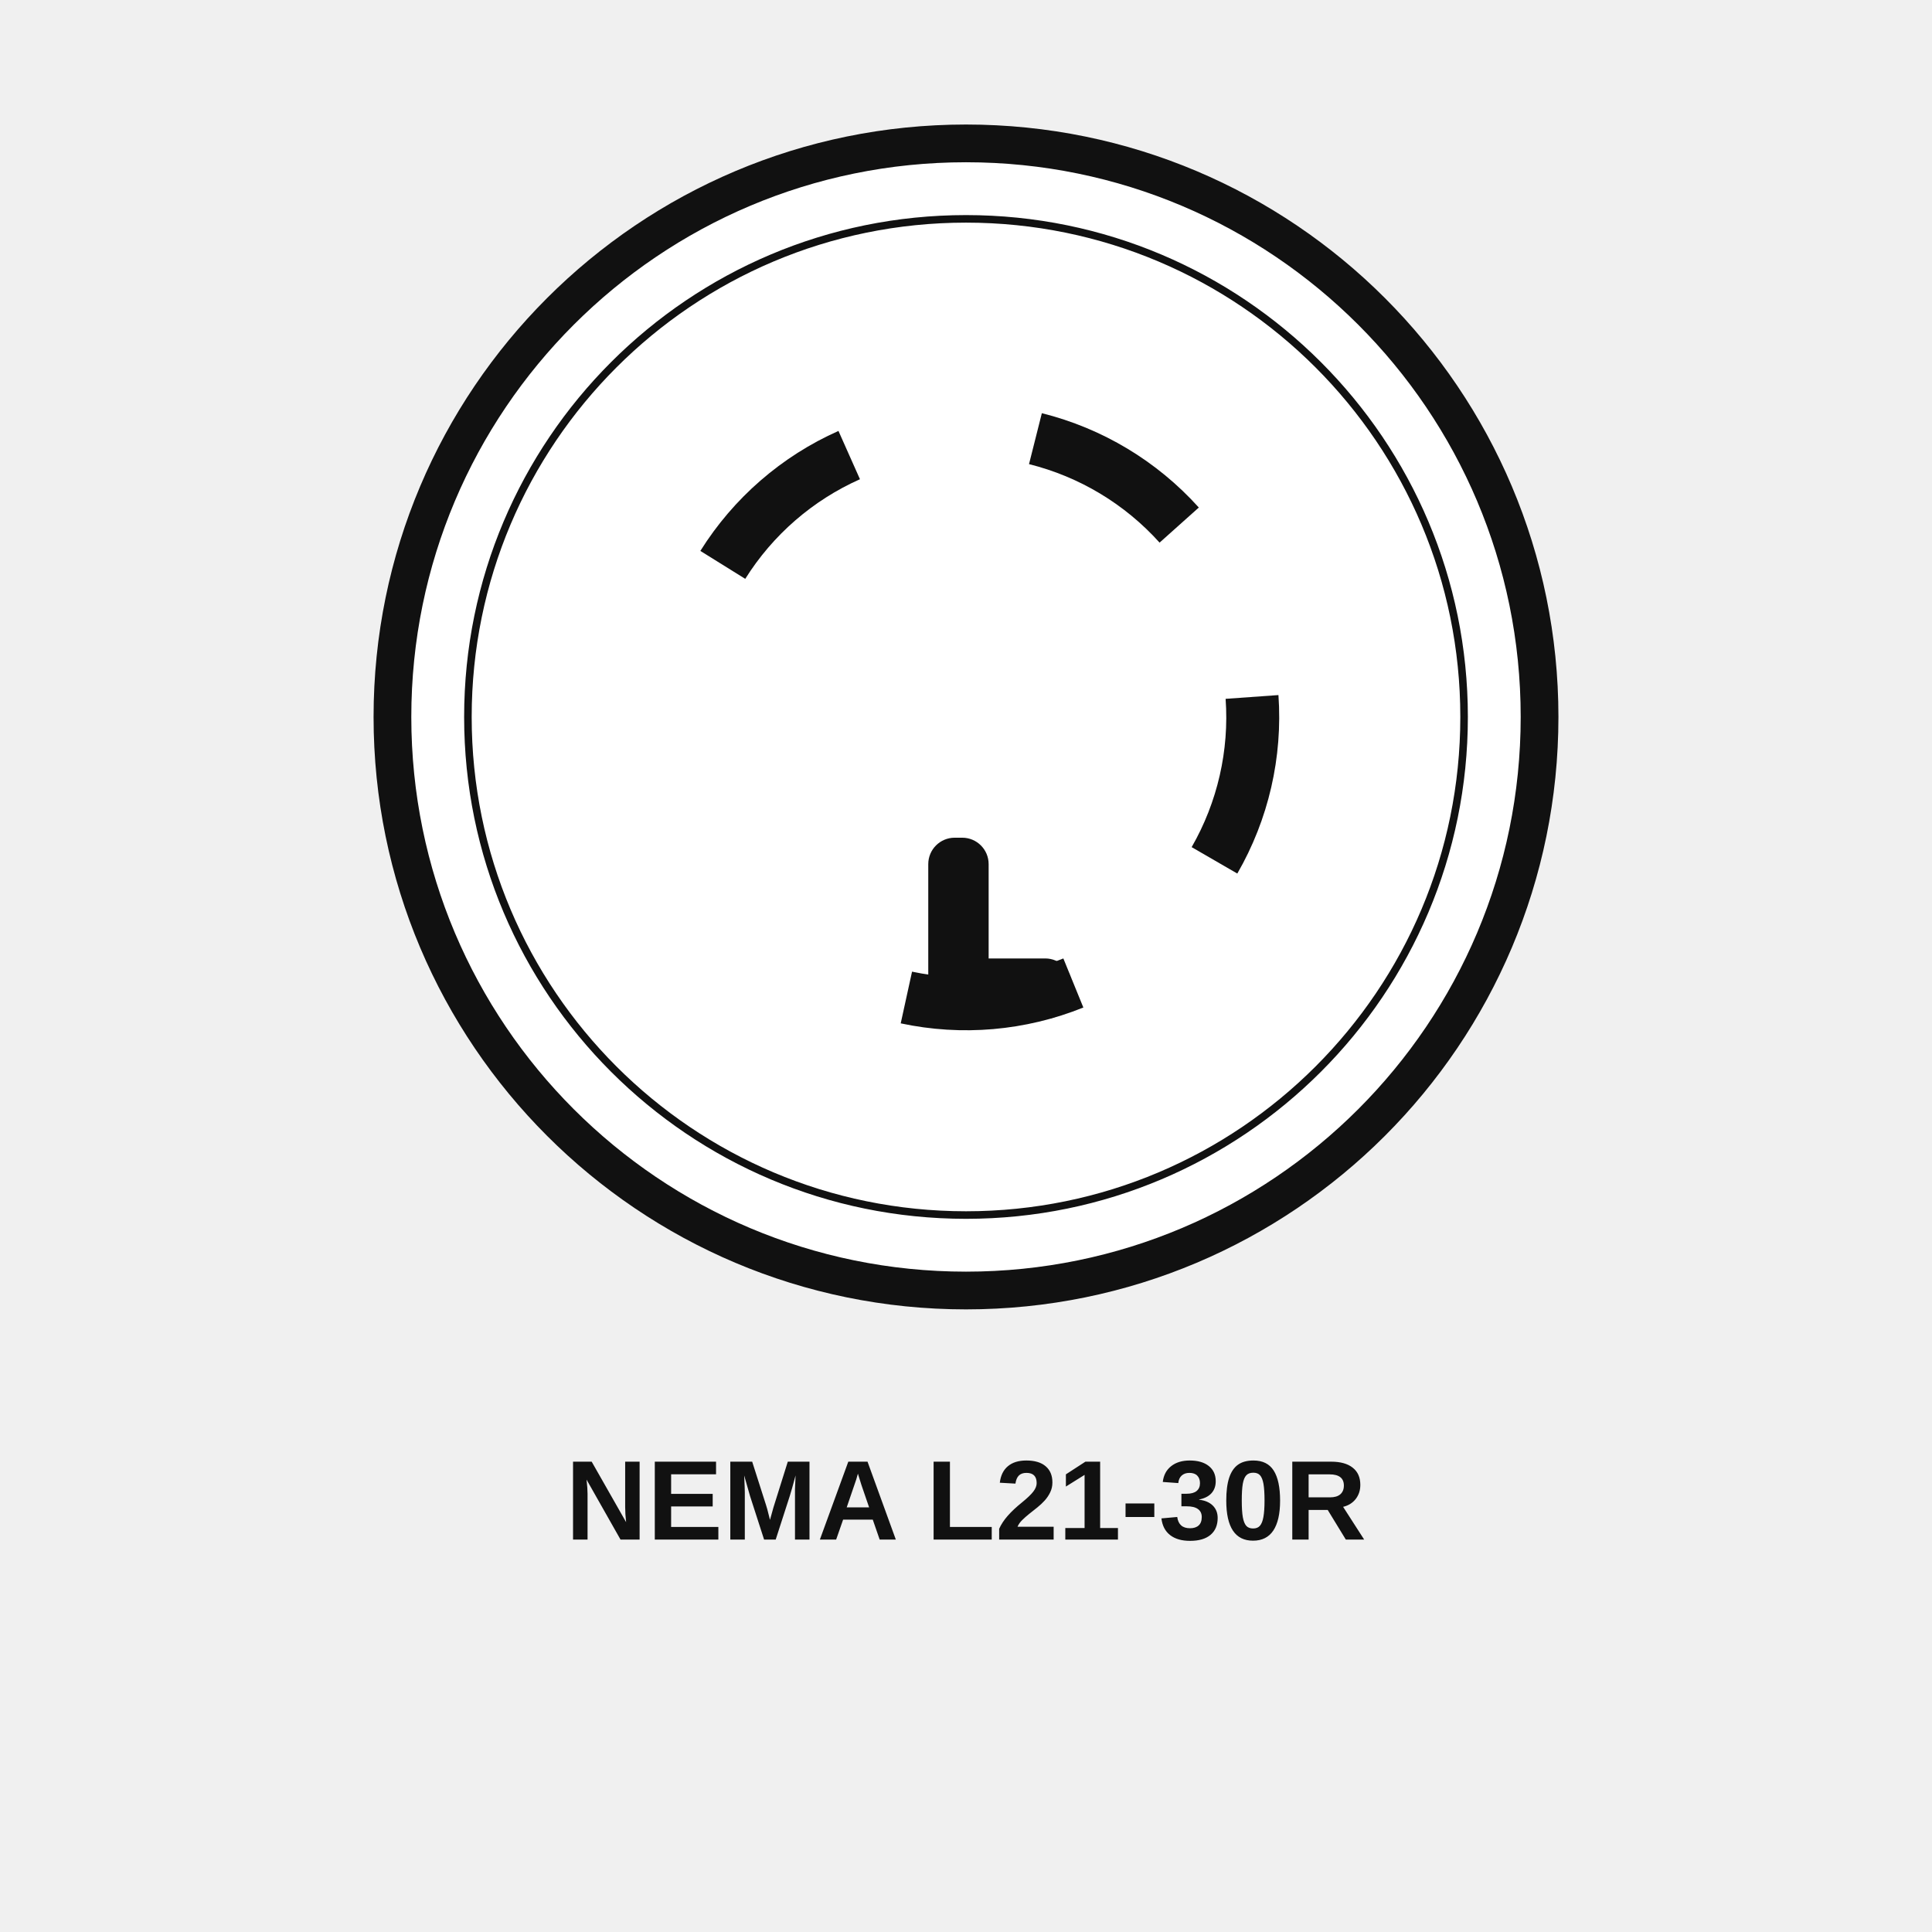
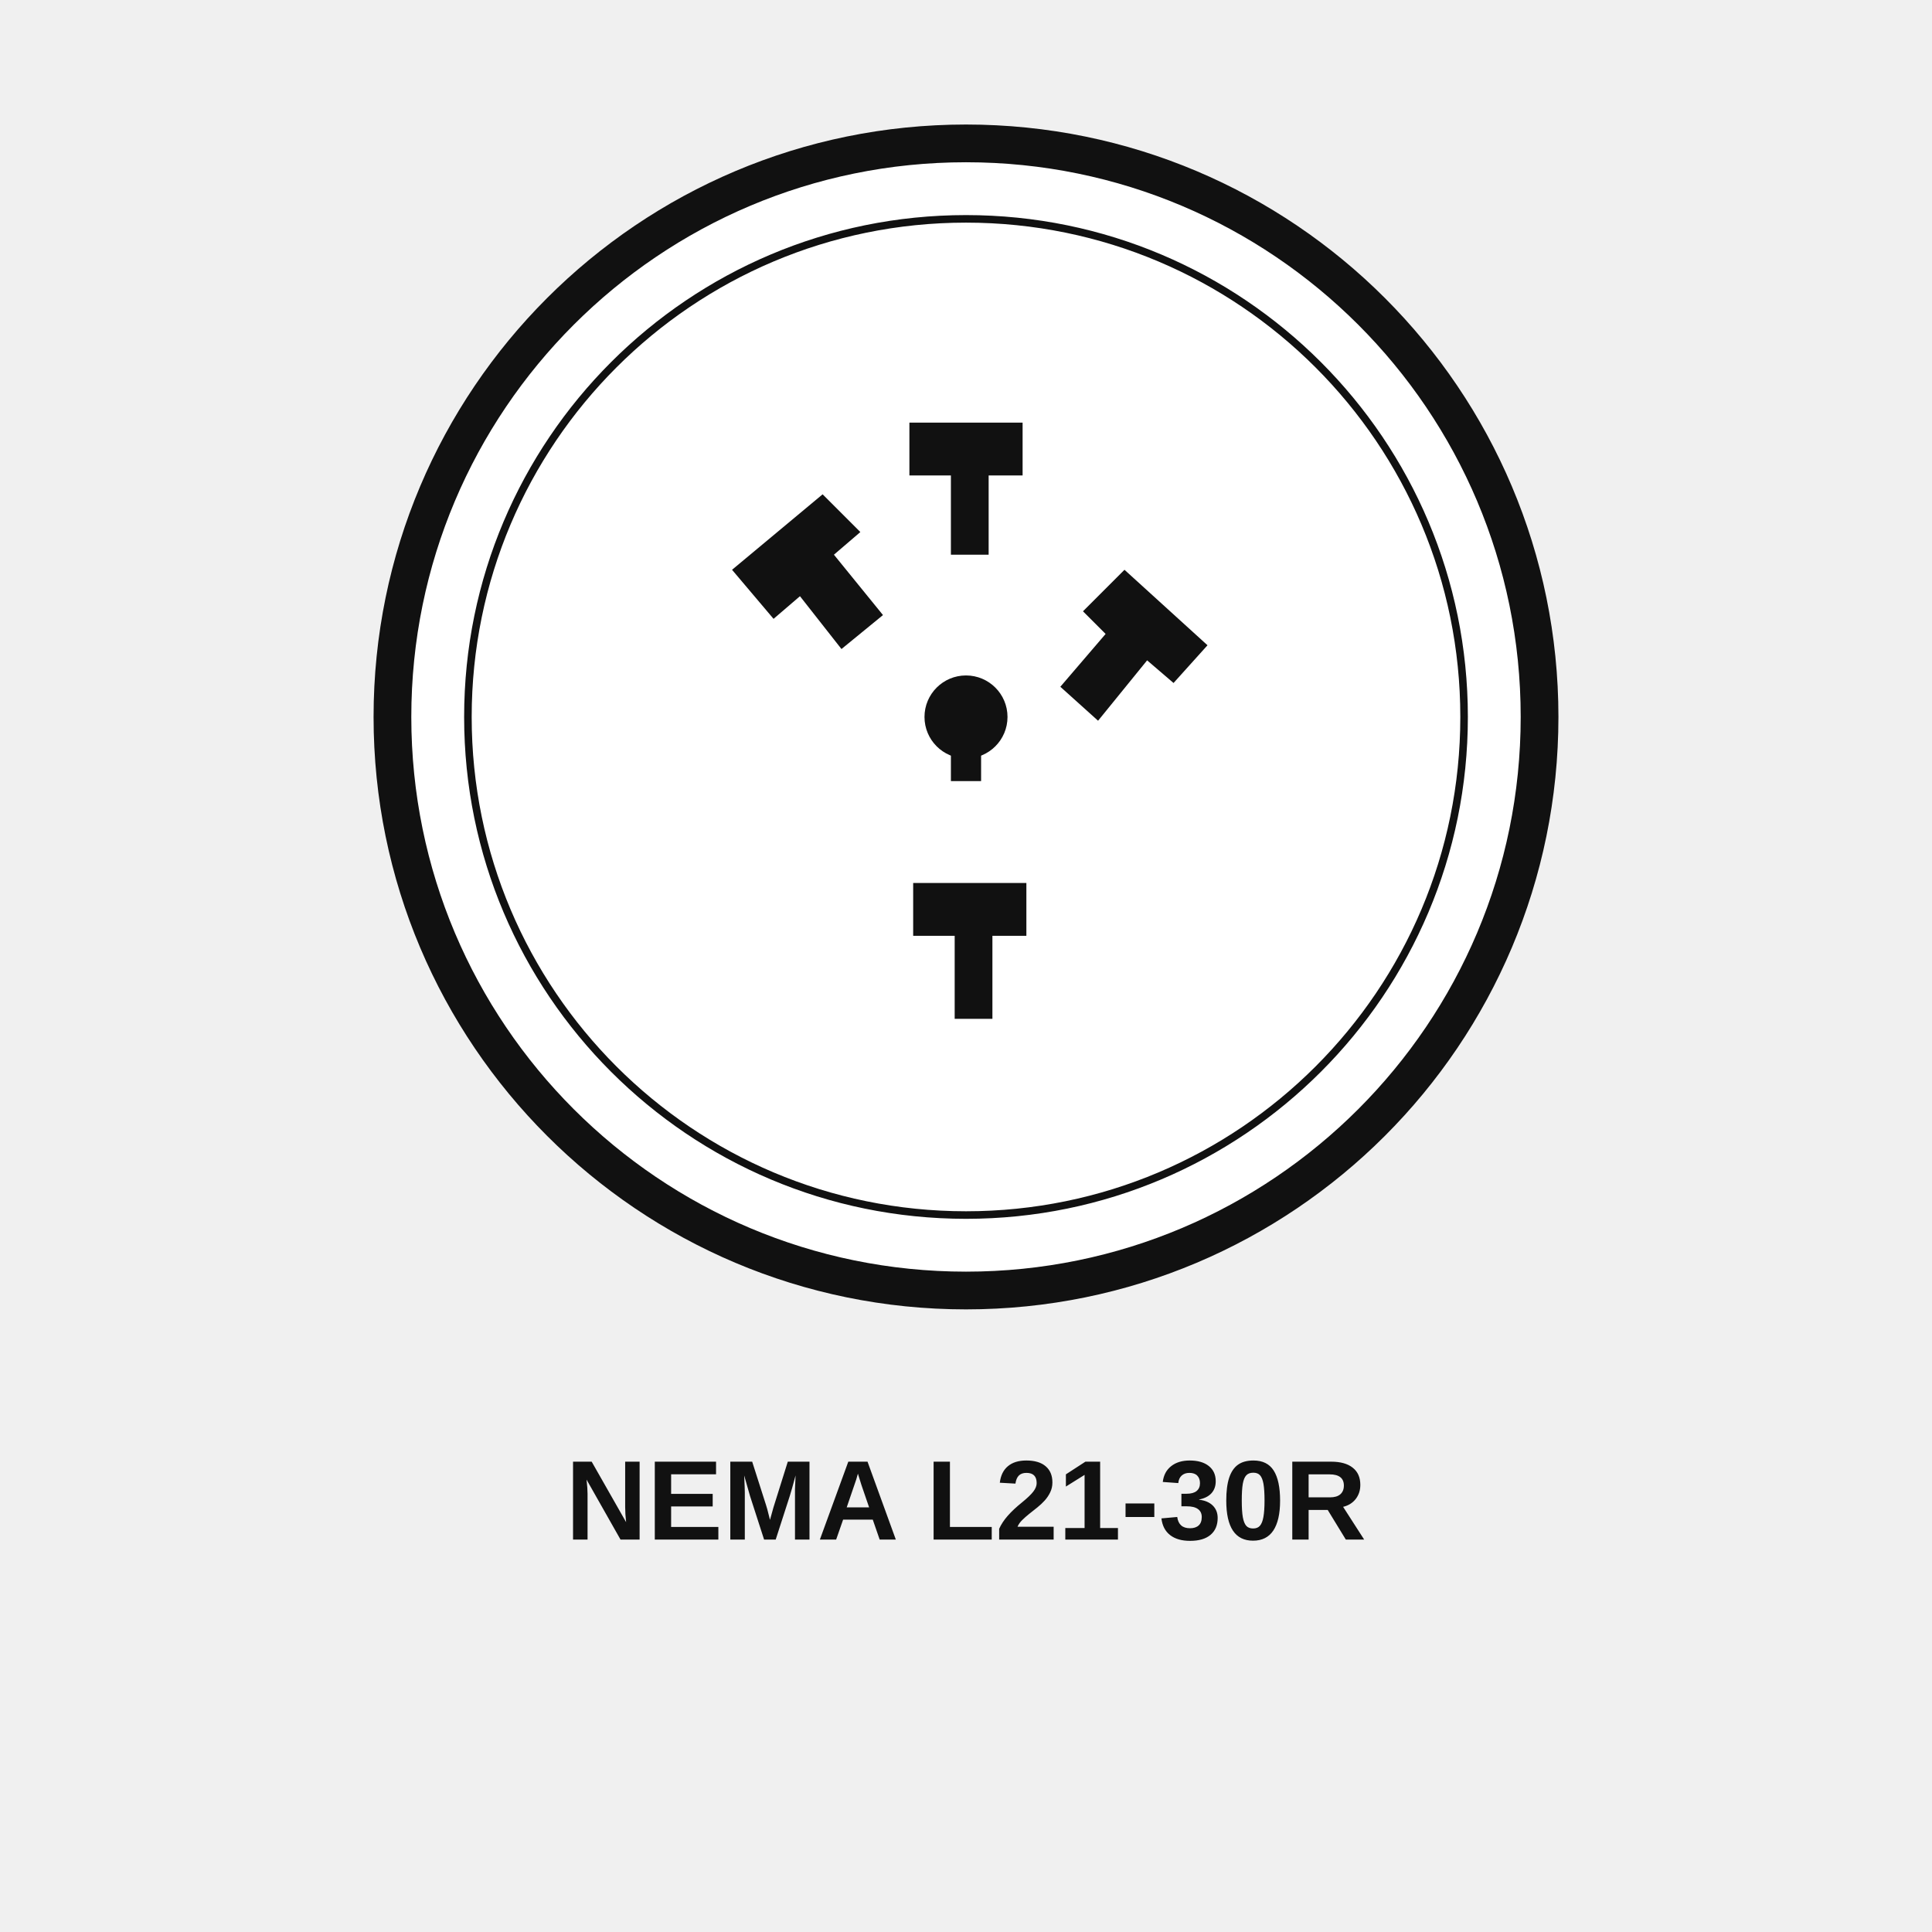
<svg xmlns="http://www.w3.org/2000/svg" width="512" height="512" viewBox="0 0 512 512" role="img" aria-label="NEMA L21-30R receptacle">
  <g>
    <circle cx="256" cy="190" r="152" fill="#fff" stroke="#111" stroke-width="10" />
    <circle cx="256" cy="190" r="132" fill="none" stroke="#111" stroke-width="2" />
-     <path d="M 185.6 146.0 A 83.0 83.0 0 0 1 222.2 114.2 L 227.9 127.0 A 69.0 69.0 0 0 0 197.5 153.4 Z" fill="#111" />
-     <path d="M 276.1 109.5 A 83.0 83.0 0 0 1 317.7 134.5 L 307.3 143.8 A 69.0 69.0 0 0 0 272.7 123.0 Z" fill="#111" />
-     <path d="M 338.8 184.2 A 83.0 83.0 0 0 1 327.9 231.5 L 315.8 224.5 A 69.0 69.0 0 0 0 324.8 185.2 Z" fill="#111" />
-     <path d="M 287.1 267.0 A 83.0 83.0 0 0 1 238.7 271.2 L 241.7 257.5 A 69.0 69.0 0 0 0 281.8 254.0 Z" fill="#111" />
-     <rect x="246.0" y="222.0" width="16.0" height="48.0" rx="7.0" fill="#111" />
-     <rect x="252.0" y="254.0" width="32.0" height="16.0" rx="7.0" fill="#111" />
+     <path d="M 241 112 L 271 112 L 271 126 L 262 126 L 262 147 L 252 147 L 252 126 L 241 126 Z" fill="#111" />
+     <path d="M 194 151 L 218 131 L 228 141 L 221 147 L 234 163 L 223 172 L 212 158 L 205 164 Z" fill="#111" />
+     <path d="M 298 151 L 320 171 L 311 181 L 304 175 L 291 191 L 281 182 L 293 168 L 287 162 Z" fill="#111" />
+     <path d="M 242 234 L 272 234 L 272 248 L 263 248 L 263 270 L 253 270 L 253 248 L 242 248 Z" fill="#111" />
+     <circle cx="256" cy="190" r="11" fill="#111" />
+     <rect x="252" y="190" width="8" height="17" fill="#111" />
  </g>
  <text x="256" y="408" text-anchor="middle" font-family="Arial, Helvetica, sans-serif" font-size="30" font-weight="700" fill="#111">NEMA L21-30R</text>
</svg>
